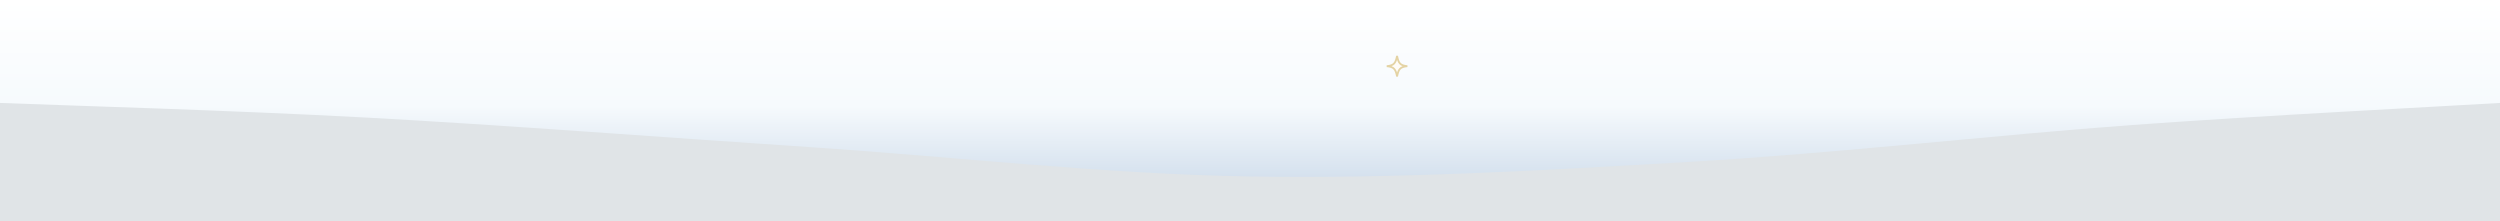
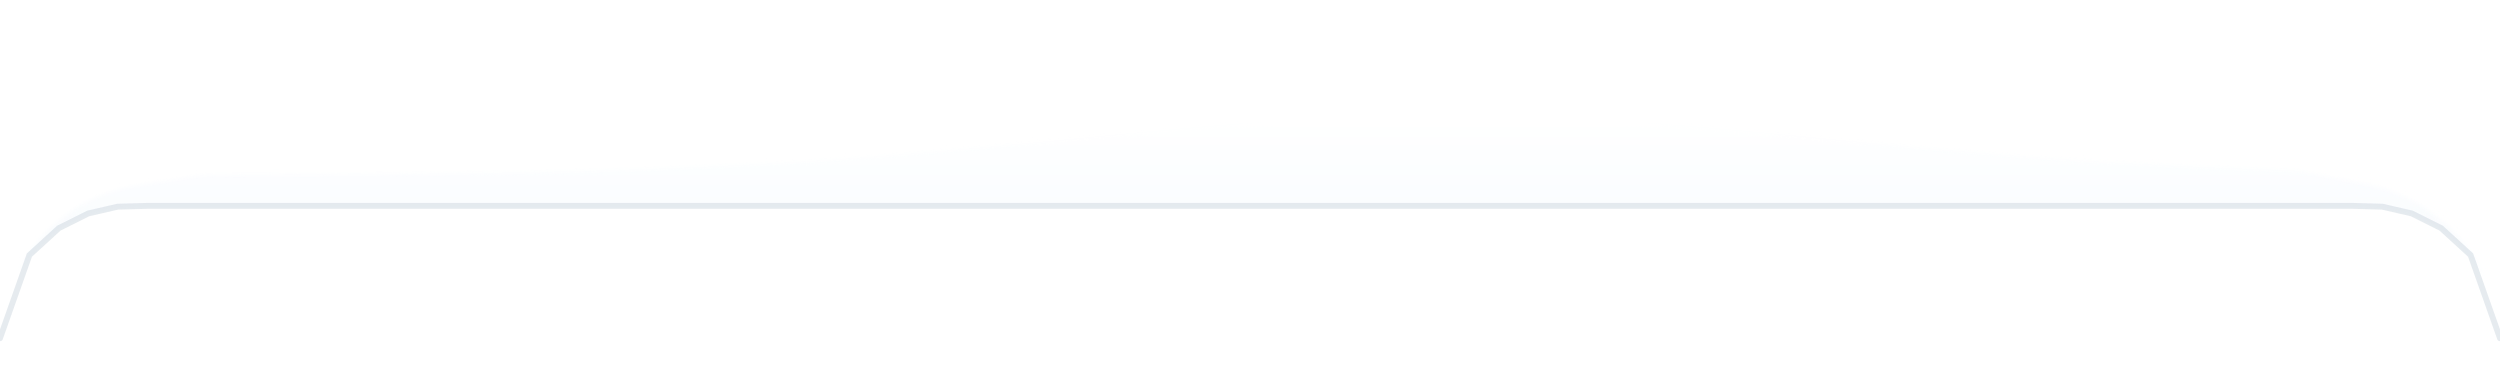
- <svg xmlns="http://www.w3.org/2000/svg" viewBox="0 0 340 30" width="340" height="30">
+ <svg xmlns="http://www.w3.org/2000/svg" viewBox="0 0 340 50" width="340" height="50">
  <defs>
-     <linearGradient id="capav" x1="0" y1="0" x2="0" y2="1">
+     <linearGradient id="ca" x1="0" y1="0" x2="0" y2="1">
      <stop offset="0" stop-color="#FFFFFF" />
-       <stop offset="0.6" stop-color="#F6FAFD" />
-       <stop offset="1" stop-color="#D5E1EE" />
+       <stop offset="0.72" stop-color="#F7FBFE" />
+       <stop offset="1" stop-color="#F3F7FB" />
    </linearGradient>
-     <filter id="capas" x="-1%" y="0" width="102%" height="145%">
-       <feOffset in="SourceAlpha" dx="0" dy="1.2" />
-       <feGaussianBlur stdDeviation="0.65" />
-       <feFlood flood-color="#3E5870" flood-opacity="0.4" />
-       <feComposite operator="in" />
+     <filter id="cab" x="0" y="-8%" width="100%" height="120%">
+       <feGaussianBlur stdDeviation="0.28" />
    </filter>
  </defs>
-   <path d="M 0,0 H 340 L 340.00,14.00 C 331.67 14.50 308.33 15.67 290.00 17.00 C 271.67 18.33 250.00 20.83 230.00 22.00 C 210.00 23.17 190.00 24.33 170.00 24.00 C 150.00 23.67 130.00 21.33 110.00 20.00 C 90.00 18.67 68.33 17.00 50.00 16.00 C 31.67 15.00 8.33 14.33 0.00 14.00 Z" fill="#3E5870" filter="url(#capas)" />
-   <path d="M 0,0 H 340 L 340.00,14.00 C 331.67 14.50 308.33 15.67 290.00 17.00 C 271.67 18.33 250.00 20.83 230.00 22.00 C 210.00 23.17 190.00 24.33 170.00 24.00 C 150.00 23.67 130.00 21.33 110.00 20.00 C 90.00 18.67 68.33 17.00 50.00 16.00 C 31.67 15.00 8.33 14.33 0.00 14.00 Z" fill="url(#capav)" />
-   <g>
-     <path d="M190.0 7.6 C190.2 8.6 190.4 8.9 191.4 9.0 C190.4 9.1 190.2 9.4 190.0 10.4 C189.8 9.4 189.6 9.1 188.6 9.0 C189.6 8.9 189.8 8.6 190.0 7.6 Z" fill="#FFFCF7" stroke="#E4D3A4" stroke-width="0.25" />
-   </g>
+   <path d="M 0.00 46.00 Q 2.00 37.67 3.00 35.98 Q 4.00 34.28 5.00 33.07 Q 6.00 31.86 7.00 30.92 Q 8.00 29.98 9.00 29.24 Q 10.00 28.50 11.00 27.91 Q 12.00 27.33 13.00 26.88 Q 14.00 26.42 15.00 26.09 Q 16.00 25.76 17.00 25.54 Q 18.00 25.32 19.00 25.16 Q 20.00 25.00 21.00 24.83 Q 22.00 24.67 23.00 24.51 Q 24.00 24.34 25.00 24.18 Q 26.00 24.01 27.00 23.89 Q 28.00 23.77 29.00 23.76 Q 30.00 23.76 31.00 23.76 Q 32.00 23.76 33.00 23.75 Q 34.00 23.75 35.00 23.75 Q 36.00 23.74 37.00 23.74 Q 38.00 23.74 39.00 23.73 Q 40.00 23.73 41.00 23.72 Q 42.00 23.72 43.00 23.72 Q 44.00 23.71 45.00 23.70 Q 46.00 23.70 47.00 23.69 Q 48.00 23.69 49.00 23.68 Q 50.00 23.67 51.00 23.67 Q 52.00 23.66 53.00 23.65 Q 54.00 23.64 55.00 23.63 Q 56.00 23.62 57.00 23.61 Q 58.00 23.60 59.00 23.59 Q 60.00 23.58 61.00 23.57 Q 62.00 23.56 63.00 23.54 Q 64.00 23.53 65.00 23.51 Q 66.00 23.50 67.00 23.48 Q 68.00 23.47 69.00 23.45 Q 70.00 23.43 71.00 23.42 Q 72.00 23.40 73.00 23.38 Q 74.00 23.36 75.00 23.33 Q 76.00 23.31 77.00 23.29 Q 78.00 23.27 79.00 23.24 Q 80.00 23.22 81.00 23.19 Q 82.00 23.16 83.00 23.13 Q 84.00 23.10 85.00 23.07 Q 86.00 23.04 87.00 23.01 Q 88.00 22.97 89.00 22.94 Q 90.00 22.90 91.00 22.86 Q 92.00 22.82 93.00 22.78 Q 94.00 22.74 95.00 22.70 Q 96.00 22.66 97.00 22.61 Q 98.00 22.56 99.00 22.51 Q 100.00 22.47 101.00 22.42 Q 102.00 22.36 103.00 22.31 Q 104.00 22.26 105.00 22.20 Q 106.00 22.14 107.00 22.08 Q 108.00 22.02 109.00 21.96 Q 110.00 21.90 111.00 21.83 Q 112.00 21.77 113.00 21.70 Q 114.00 21.63 115.00 21.56 Q 116.00 21.49 117.00 21.42 Q 118.00 21.34 119.00 21.27 Q 120.00 21.19 121.00 21.11 Q 122.00 21.03 123.00 20.95 Q 124.00 20.87 125.00 20.79 Q 126.00 20.71 127.00 20.62 Q 128.00 20.53 129.00 20.45 Q 130.00 20.36 131.00 20.27 Q 132.00 20.18 133.00 20.09 Q 134.00 20.00 135.00 19.90 Q 136.00 19.81 137.00 19.71 Q 138.00 19.62 139.00 19.52 Q 140.00 19.43 141.00 19.33 Q 142.00 19.24 143.00 19.14 Q 144.00 19.04 145.00 18.94 Q 146.00 18.85 147.00 18.75 Q 148.00 18.65 149.00 18.55 Q 150.00 18.46 151.00 18.36 Q 152.00 18.26 153.00 18.17 Q 154.00 18.07 155.00 17.98 Q 156.00 17.88 157.00 17.79 Q 158.00 17.70 159.00 17.61 Q 160.00 17.52 161.00 17.43 Q 162.00 17.34 163.00 17.25 Q 164.00 17.17 165.00 17.08 Q 166.00 17.00 167.00 16.92 Q 168.00 16.84 169.00 16.76 Q 170.00 16.69 171.00 16.61 Q 172.00 16.54 173.00 16.47 Q 174.00 16.41 175.00 16.34 Q 176.00 16.28 177.00 16.22 Q 178.00 16.16 179.00 16.11 Q 180.00 16.05 181.00 16.00 Q 182.00 15.96 183.00 15.91 Q 184.00 15.87 185.00 15.83 Q 186.00 15.80 187.00 15.76 Q 188.00 15.73 189.00 15.71 Q 190.00 15.68 191.00 15.66 Q 192.00 15.64 193.00 15.63 Q 194.00 15.62 195.00 15.61 Q 196.00 15.60 197.00 15.60 Q 198.00 15.60 199.00 15.61 Q 200.00 15.61 201.00 15.62 Q 202.00 15.64 203.00 15.65 Q 204.00 15.67 205.00 15.70 Q 206.00 15.72 207.00 15.75 Q 208.00 15.78 209.00 15.82 Q 210.00 15.85 211.00 15.90 Q 212.00 15.94 213.00 15.99 Q 214.00 16.03 215.00 16.09 Q 216.00 16.14 217.00 16.20 Q 218.00 16.25 219.00 16.32 Q 220.00 16.38 221.00 16.45 Q 222.00 16.51 223.00 16.59 Q 224.00 16.66 225.00 16.73 Q 226.00 16.81 227.00 16.89 Q 228.00 16.97 229.00 17.05 Q 230.00 17.13 231.00 17.22 Q 232.00 17.30 233.00 17.39 Q 234.00 17.48 235.00 17.57 Q 236.00 17.66 237.00 17.75 Q 238.00 17.85 239.00 17.94 Q 240.00 18.03 241.00 18.13 Q 242.00 18.22 243.00 18.32 Q 244.00 18.42 245.00 18.51 Q 246.00 18.61 247.00 18.71 Q 248.00 18.81 249.00 18.90 Q 250.00 19.00 251.00 19.10 Q 252.00 19.20 253.00 19.29 Q 254.00 19.39 255.00 19.49 Q 256.00 19.58 257.00 19.68 Q 258.00 19.77 259.00 19.86 Q 260.00 19.96 261.00 20.05 Q 262.00 20.14 263.00 20.23 Q 264.00 20.32 265.00 20.41 Q 266.00 20.50 267.00 20.59 Q 268.00 20.67 269.00 20.76 Q 270.00 20.84 271.00 20.92 Q 272.00 21.00 273.00 21.08 Q 274.00 21.16 275.00 21.24 Q 276.00 21.31 277.00 21.39 Q 278.00 21.46 279.00 21.53 Q 280.00 21.60 281.00 21.67 Q 282.00 21.74 283.00 21.81 Q 284.00 21.87 285.00 21.94 Q 286.00 22.00 287.00 22.06 Q 288.00 22.12 289.00 22.18 Q 290.00 22.23 291.00 22.29 Q 292.00 22.34 293.00 22.39 Q 294.00 22.45 295.00 22.50 Q 296.00 22.54 297.00 22.59 Q 298.00 22.64 299.00 22.68 Q 300.00 22.72 301.00 22.77 Q 302.00 22.81 303.00 22.85 Q 304.00 22.88 305.00 22.92 Q 306.00 22.96 307.00 22.99 Q 308.00 23.03 309.00 23.06 Q 310.00 23.09 311.00 23.12 Q 312.00 23.15 313.00 23.32 Q 314.00 23.48 315.00 23.69 Q 316.00 23.89 317.00 24.10 Q 318.00 24.30 319.00 24.49 Q 320.00 24.69 321.00 24.88 Q 322.00 25.07 323.00 25.32 Q 324.00 25.56 325.00 25.91 Q 326.00 26.27 327.00 26.74 Q 328.00 27.21 329.00 27.81 Q 330.00 28.41 331.00 29.17 Q 332.00 29.92 333.00 30.87 Q 334.00 31.82 335.00 33.04 Q 336.00 34.26 337.00 35.97 Q 338.00 37.67 339.00 41.83 Q 340.00 46.00 340.00 46.00 Q 340.00 46.00 339.00 41.88 Q 338.00 37.75 337.00 36.22 Q 336.00 34.69 335.00 33.63 Q 334.00 32.58 333.00 31.81 Q 332.00 31.03 331.00 30.45 Q 330.00 29.88 329.00 29.45 Q 328.00 29.03 327.00 28.74 Q 326.00 28.45 325.00 28.28 Q 324.00 28.11 323.00 28.06 Q 322.00 28.00 321.00 28.00 Q 320.00 28.00 319.00 28.00 Q 318.00 28.00 317.00 28.00 Q 316.00 28.00 315.00 28.00 Q 314.00 28.00 313.00 28.00 Q 312.00 28.00 311.00 28.00 Q 310.00 28.00 309.00 28.00 Q 308.00 28.00 307.00 28.00 Q 306.00 28.00 305.00 28.00 Q 304.00 28.00 303.00 28.00 Q 302.00 28.00 301.00 28.00 Q 300.00 28.00 299.00 28.00 Q 298.00 28.00 297.00 28.00 Q 296.00 28.00 295.00 28.00 Q 294.00 28.00 293.00 28.00 Q 292.00 28.00 291.00 28.00 Q 290.00 28.00 289.00 28.00 Q 288.00 28.00 287.00 28.00 Q 286.00 28.00 285.00 28.00 Q 284.00 28.00 283.00 28.00 Q 282.00 28.00 281.00 28.00 Q 280.00 28.00 279.00 28.00 Q 278.00 28.00 277.00 28.00 Q 276.00 28.00 275.00 28.00 Q 274.00 28.00 273.00 28.00 Q 272.00 28.00 271.00 28.00 Q 270.00 28.00 269.00 28.00 Q 268.00 28.00 267.00 28.00 Q 266.00 28.00 265.00 28.00 Q 264.00 28.00 263.00 28.00 Q 262.00 28.00 261.00 28.00 Q 260.00 28.00 259.00 28.00 Q 258.00 28.00 257.00 28.00 Q 256.00 28.00 255.00 28.00 Q 254.00 28.00 253.00 28.00 Q 252.00 28.00 251.00 28.00 Q 250.00 28.00 249.00 28.00 Q 248.00 28.00 247.00 28.00 Q 246.00 28.00 245.00 28.00 Q 244.00 28.00 243.00 28.00 Q 242.00 28.00 241.00 28.00 Q 240.00 28.00 239.00 28.00 Q 238.00 28.00 237.00 28.00 Q 236.00 28.00 235.00 28.00 Q 234.00 28.00 233.00 28.00 Q 232.00 28.00 231.00 28.00 Q 230.00 28.00 229.00 28.00 Q 228.00 28.00 227.00 28.00 Q 226.00 28.00 225.00 28.00 Q 224.00 28.00 223.00 28.00 Q 222.00 28.00 221.00 28.00 Q 220.00 28.00 219.00 28.00 Q 218.00 28.00 217.00 28.00 Q 216.00 28.00 215.00 28.00 Q 214.00 28.00 213.00 28.00 Q 212.00 28.00 211.00 28.00 Q 210.00 28.00 209.00 28.00 Q 208.00 28.00 207.00 28.00 Q 206.00 28.00 205.00 28.00 Q 204.00 28.00 203.00 28.00 Q 202.00 28.00 201.00 28.00 Q 200.00 28.00 199.00 28.00 Q 198.00 28.00 197.00 28.00 Q 196.00 28.00 195.00 28.00 Q 194.00 28.00 193.00 28.00 Q 192.00 28.00 191.00 28.00 Q 190.00 28.00 189.00 28.00 Q 188.00 28.00 187.00 28.00 Q 186.00 28.00 185.00 28.00 Q 184.00 28.00 183.00 28.00 Q 182.00 28.00 181.00 28.00 Q 180.00 28.00 179.00 28.00 Q 178.00 28.00 177.00 28.00 Q 176.00 28.00 175.00 28.00 Q 174.00 28.00 173.00 28.00 Q 172.00 28.00 171.00 28.00 Q 170.00 28.00 169.00 28.00 Q 168.00 28.00 167.00 28.00 Q 166.00 28.00 165.00 28.00 Q 164.00 28.00 163.00 28.00 Q 162.00 28.00 161.00 28.00 Q 160.00 28.00 159.00 28.00 Q 158.00 28.00 157.00 28.00 Q 156.00 28.00 155.00 28.00 Q 154.00 28.00 153.00 28.00 Q 152.00 28.00 151.00 28.00 Q 150.00 28.00 149.00 28.00 Q 148.00 28.00 147.00 28.00 Q 146.00 28.00 145.00 28.00 Q 144.00 28.00 143.00 28.00 Q 142.00 28.00 141.00 28.00 Q 140.00 28.00 139.00 28.00 Q 138.00 28.00 137.00 28.00 Q 136.00 28.00 135.00 28.00 Q 134.00 28.00 133.00 28.00 Q 132.00 28.00 131.00 28.00 Q 130.00 28.00 129.00 28.00 Q 128.00 28.00 127.00 28.00 Q 126.00 28.00 125.00 28.00 Q 124.00 28.00 123.00 28.00 Q 122.00 28.00 121.00 28.00 Q 120.00 28.00 119.00 28.00 Q 118.00 28.00 117.00 28.00 Q 116.00 28.00 115.00 28.00 Q 114.00 28.00 113.00 28.00 Q 112.00 28.00 111.00 28.00 Q 110.00 28.00 109.00 28.00 Q 108.00 28.00 107.00 28.00 Q 106.00 28.00 105.00 28.00 Q 104.00 28.00 103.00 28.00 Q 102.00 28.00 101.00 28.00 Q 100.00 28.00 99.00 28.00 Q 98.00 28.00 97.00 28.00 Q 96.00 28.00 95.00 28.00 Q 94.00 28.00 93.00 28.00 Q 92.00 28.00 91.00 28.00 Q 90.00 28.00 89.00 28.00 Q 88.00 28.00 87.00 28.00 Q 86.00 28.00 85.00 28.00 Q 84.00 28.00 83.00 28.00 Q 82.00 28.00 81.00 28.00 Q 80.00 28.00 79.00 28.00 Q 78.00 28.00 77.00 28.00 Q 76.00 28.00 75.00 28.00 Q 74.00 28.00 73.00 28.00 Q 72.00 28.00 71.00 28.00 Q 70.00 28.00 69.00 28.00 Q 68.00 28.00 67.00 28.00 Q 66.00 28.00 65.00 28.00 Q 64.00 28.00 63.00 28.00 Q 62.00 28.00 61.00 28.00 Q 60.00 28.00 59.00 28.00 Q 58.00 28.00 57.00 28.00 Q 56.00 28.00 55.00 28.00 Q 54.00 28.00 53.00 28.00 Q 52.00 28.00 51.00 28.00 Q 50.00 28.00 49.00 28.00 Q 48.00 28.00 47.00 28.00 Q 46.00 28.00 45.00 28.00 Q 44.00 28.00 43.00 28.00 Q 42.00 28.00 41.00 28.00 Q 40.00 28.00 39.00 28.00 Q 38.00 28.00 37.00 28.00 Q 36.00 28.00 35.00 28.00 Q 34.00 28.00 33.00 28.00 Q 32.00 28.00 31.00 28.00 Q 30.00 28.00 29.00 28.00 Q 28.00 28.00 27.00 28.00 Q 26.00 28.00 25.00 28.00 Q 24.00 28.00 23.00 28.00 Q 22.00 28.00 21.00 28.00 Q 20.00 28.00 19.00 28.00 Q 18.00 28.00 17.00 28.06 Q 16.00 28.11 15.00 28.28 Q 14.00 28.45 13.00 28.74 Q 12.00 29.03 11.00 29.45 Q 10.00 29.88 9.00 30.45 Q 8.00 31.03 7.00 31.81 Q 6.00 32.58 5.00 33.63 Q 4.00 34.69 3.00 36.22 Q 2.00 37.75 1.00 41.88 L 0.00 46.00 Z" fill="url(#ca)" filter="url(#cab)" />
+   <path d="M 0 46.00 L 4.00 34.69 L 8.00 31.03 L 12.00 29.03 L 16.00 28.11 L 20.00 28.00 L 24.00 28.00 L 28.00 28.00 L 32.00 28.00 L 36.00 28.00 L 40.00 28.00 L 44.00 28.00 L 48.00 28.00 L 52.00 28.00 L 56.00 28.00 L 60.00 28.00 L 64.00 28.00 L 68.00 28.00 L 72.00 28.00 L 76.00 28.00 L 80.00 28.00 L 84.00 28.00 L 88.00 28.00 L 92.00 28.00 L 96.00 28.00 L 100.00 28.00 L 104.00 28.00 L 108.00 28.00 L 112.00 28.00 L 116.00 28.00 L 120.00 28.00 L 124.00 28.00 L 128.00 28.00 L 132.00 28.00 L 136.00 28.00 L 140.00 28.00 L 144.00 28.00 L 148.00 28.00 L 152.00 28.00 L 156.00 28.00 L 160.00 28.00 L 164.00 28.00 L 168.00 28.00 L 172.00 28.00 L 176.00 28.00 L 180.00 28.00 L 184.00 28.00 L 188.00 28.00 L 192.00 28.00 L 196.00 28.00 L 200.00 28.00 L 204.00 28.00 L 208.00 28.00 L 212.00 28.00 L 216.00 28.00 L 220.00 28.00 L 224.00 28.00 L 228.00 28.00 L 232.00 28.00 L 236.00 28.00 L 240.00 28.00 L 244.00 28.00 L 248.00 28.00 L 252.00 28.00 L 256.00 28.00 L 260.00 28.00 L 264.00 28.00 L 268.00 28.00 L 272.00 28.00 L 276.00 28.00 L 280.00 28.00 L 284.00 28.00 L 288.00 28.00 L 292.00 28.00 L 296.00 28.00 L 300.00 28.00 L 304.00 28.00 L 308.00 28.00 L 312.00 28.00 L 316.00 28.00 L 320.00 28.00 L 324.00 28.11 L 328.00 29.03 L 332.00 31.03 L 336.00 34.69 L 340.00 46.00" fill="none" stroke="#8EA4B8" stroke-opacity="0.22" stroke-width="0.8" stroke-linecap="round" />
</svg>
